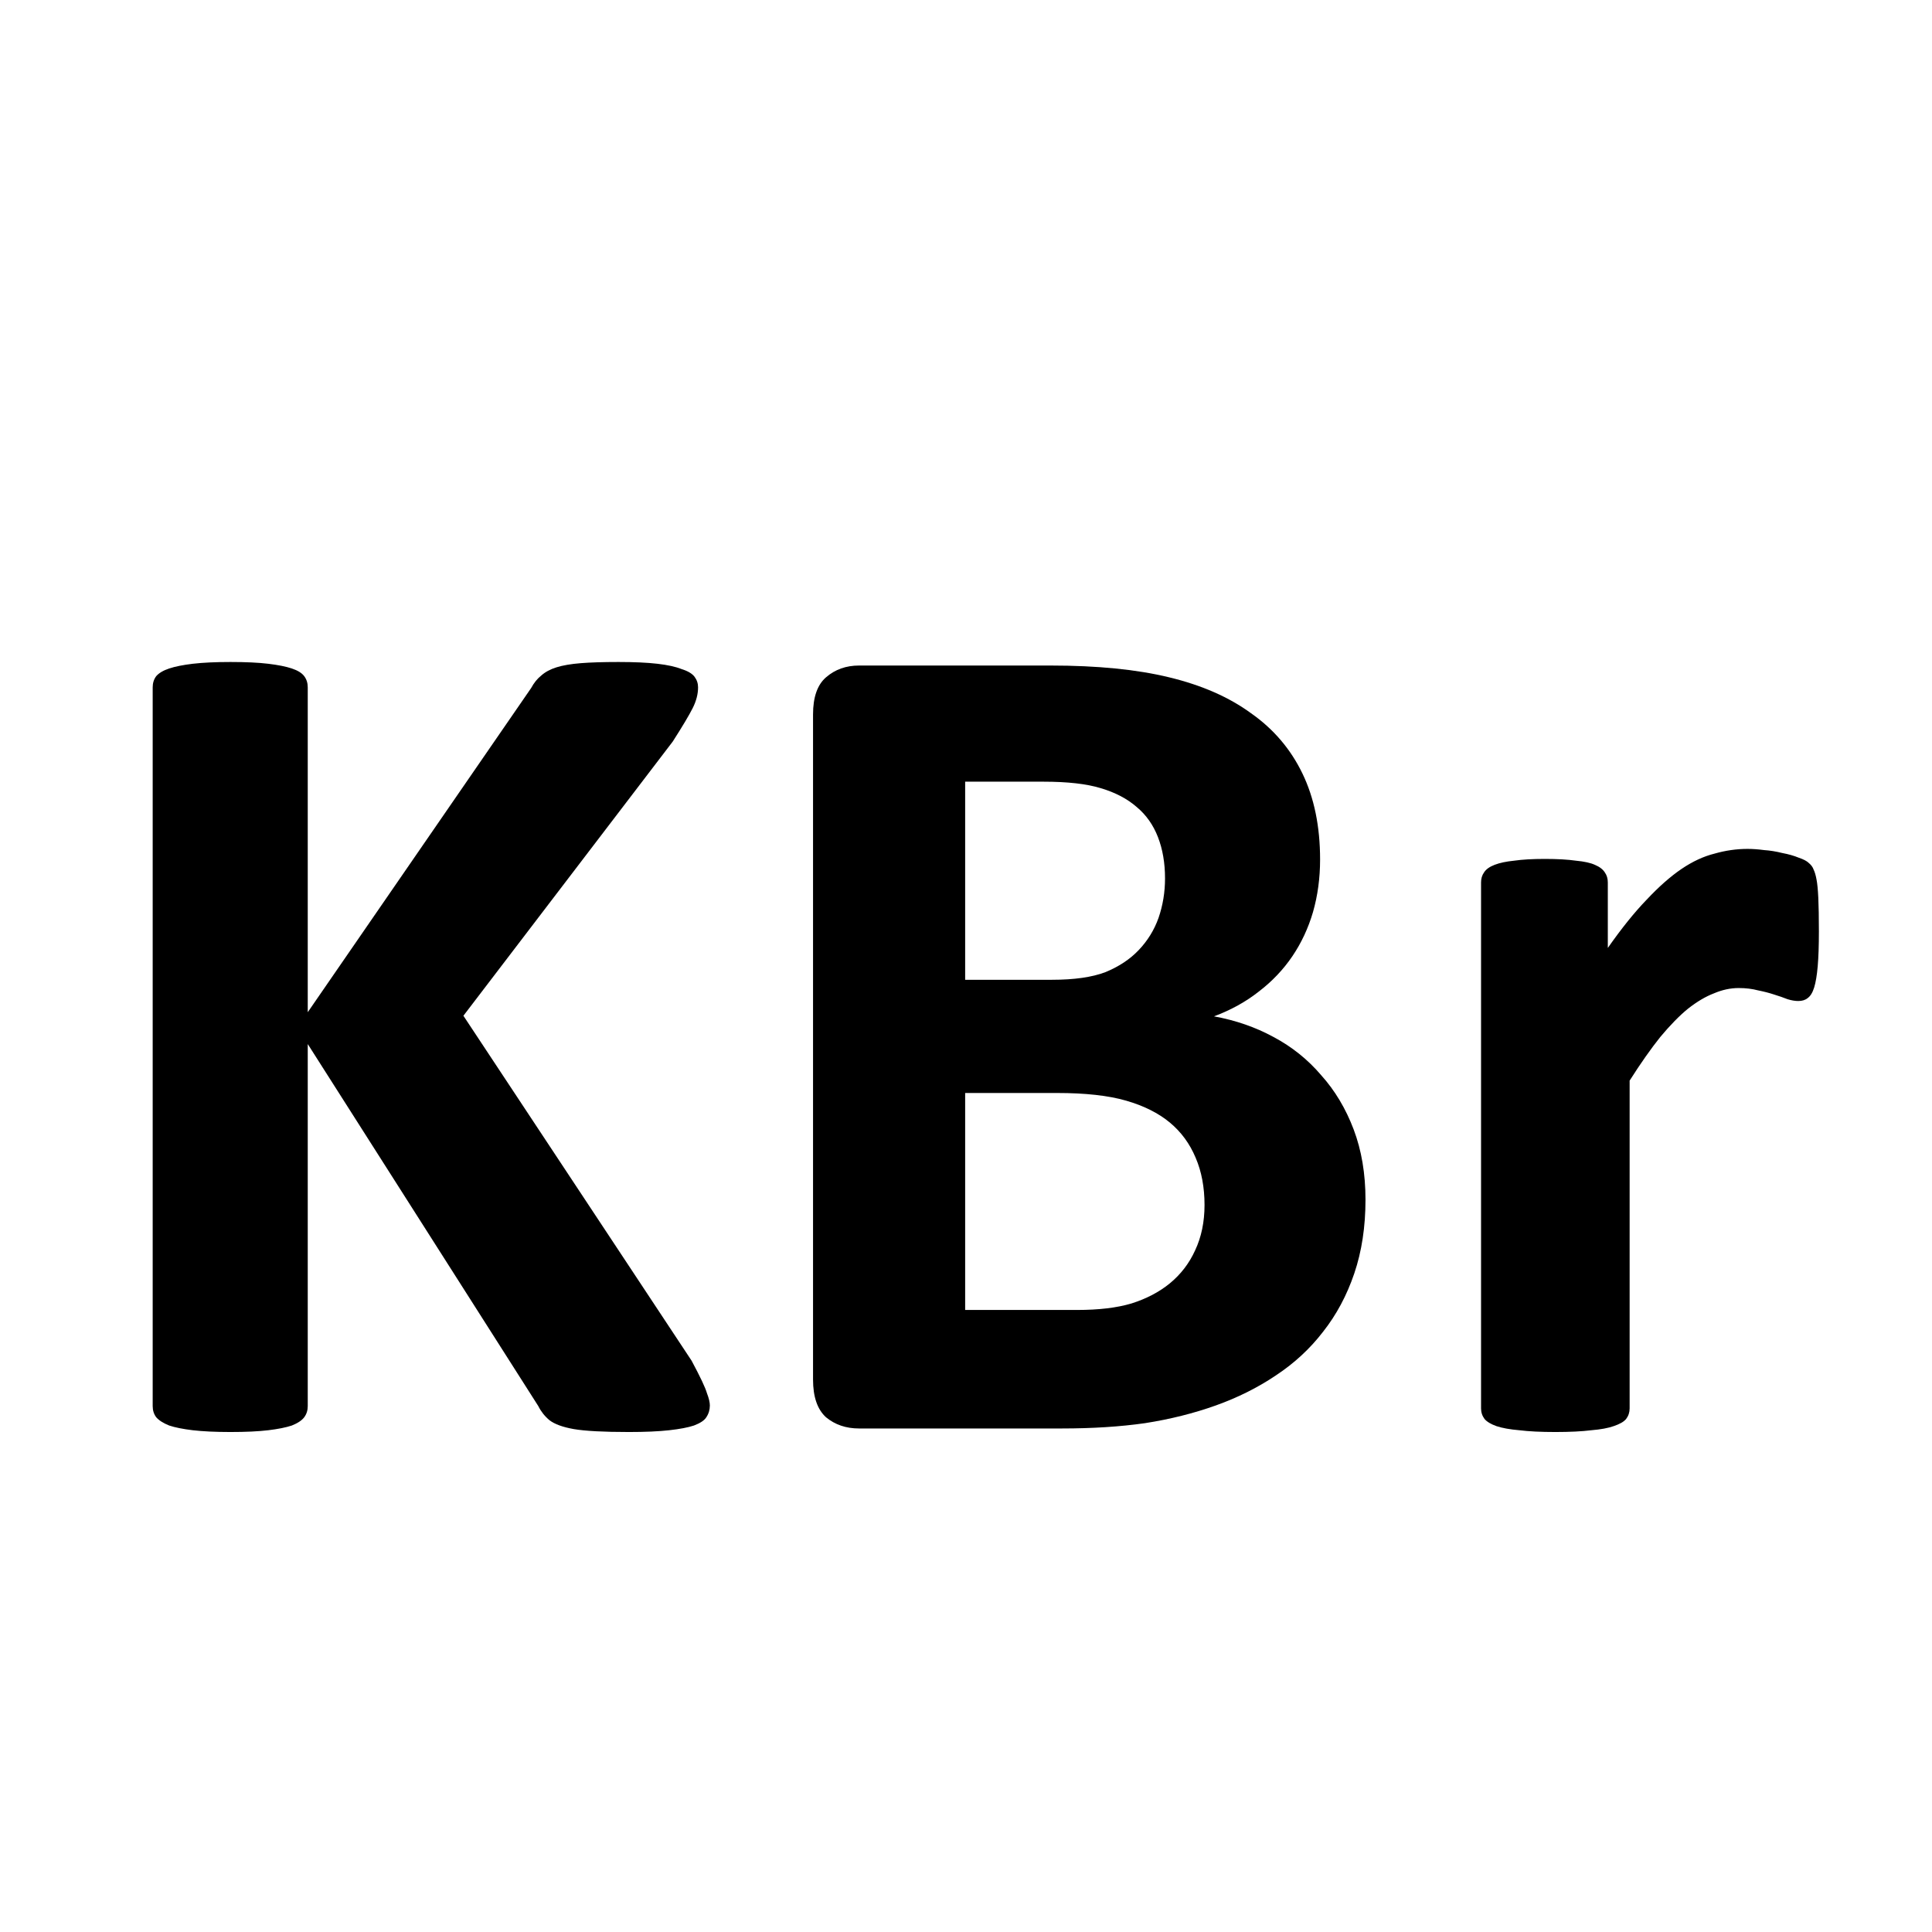
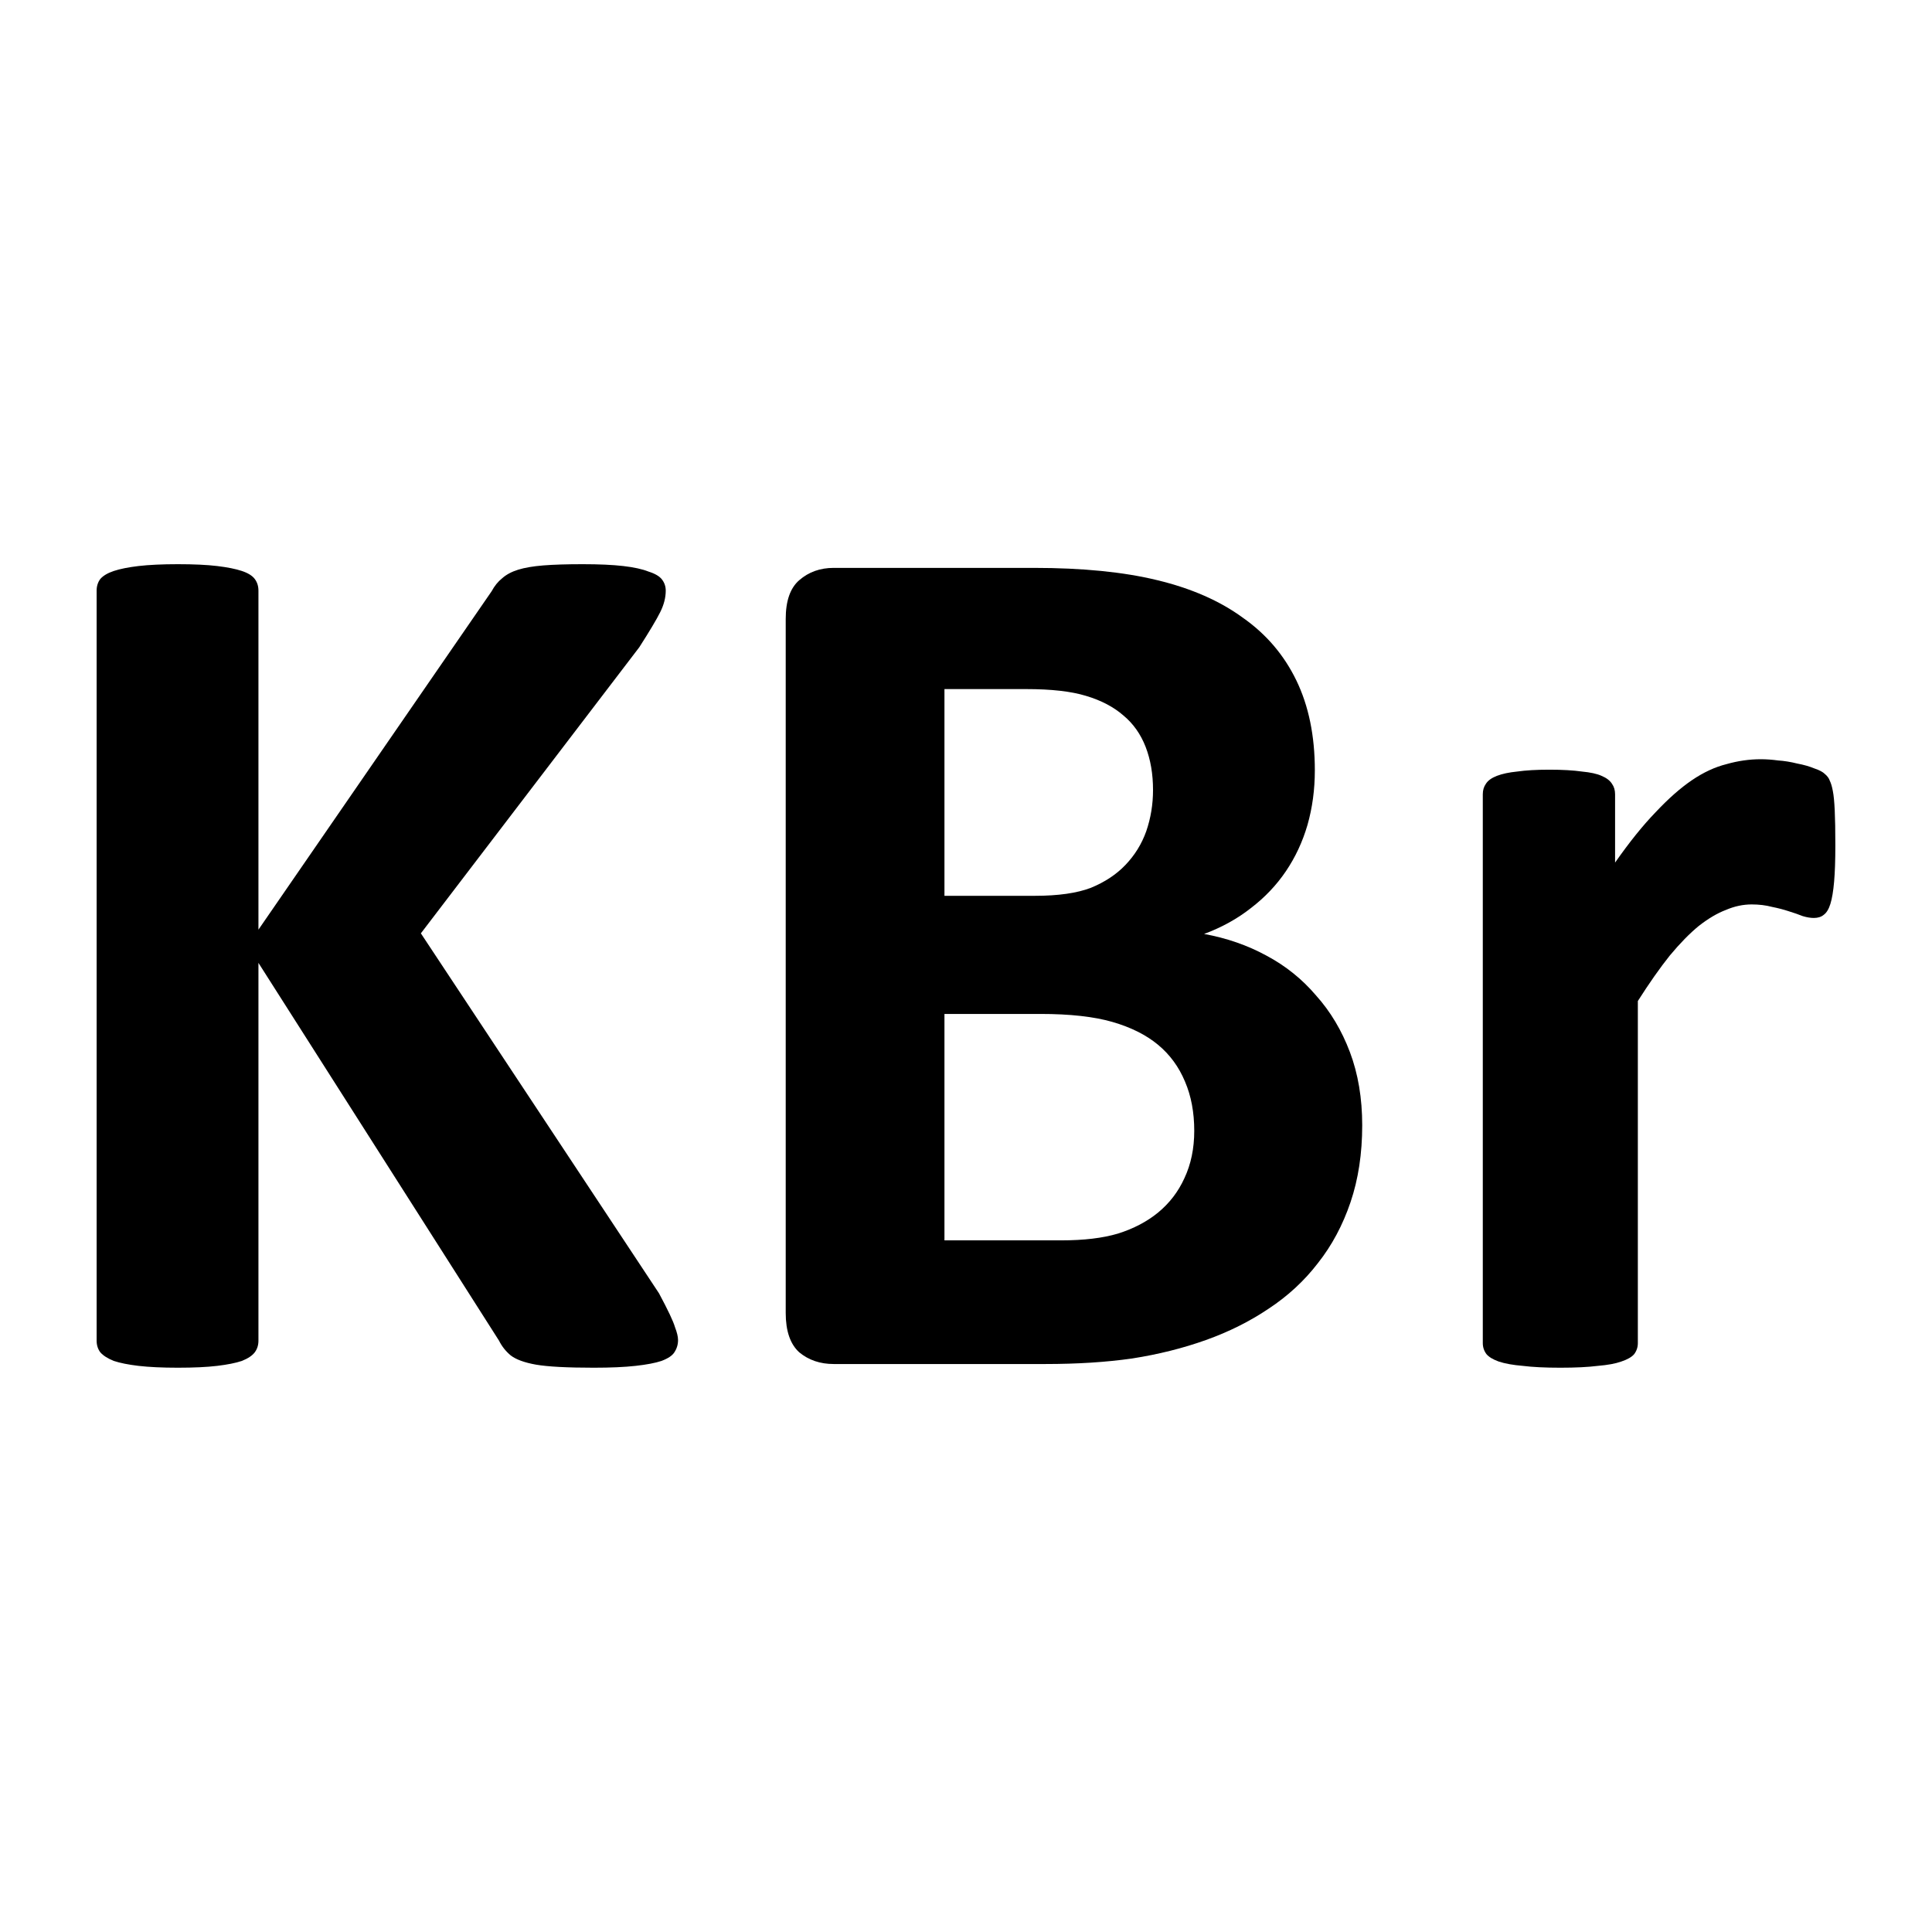
- <svg xmlns="http://www.w3.org/2000/svg" stroke="currentColor" fill="currentColor" width="1000" height="1000" id="svg4152" version="1.1" viewBox="0 0 1000 1000">
+ <svg xmlns="http://www.w3.org/2000/svg" stroke="currentColor" fill="currentColor" width="1000" height="1000" id="svg4152" version="1.1" viewBox="31.1 62.8 958.3 958.3">
  <defs id="defs5498">
    <marker style="overflow:visible" id="marker4233" refX="0.0" refY="0.0" orient="auto">
      <path transform="scale(0.8)" style="fill-rule:evenodd;stroke-width:1pt;stroke-opacity:1;fill-opacity:1" d="M 5.77,0.0 L -2.88,5.0 L -2.88,-5.0 L 5.77,0.0 z " id="path4235" />
    </marker>
    <marker style="overflow:visible" id="marker4755" refX="0.0" refY="0.0" orient="auto">
      <path transform="scale(0.8)" style="fill-rule:evenodd;stroke-width:1pt;stroke-opacity:1;fill-opacity:1" d="M 5.77,0.0 L -2.88,5.0 L -2.88,-5.0 L 5.77,0.0 z " id="path4757" />
    </marker>
    <marker orient="auto" refY="0.0" refX="0.0" id="Arrow1Lend" style="overflow:visible;">
      <path id="path4164" d="M 0.0,0.0 L 5.0,-5.0 L -12.5,0.0 L 5.0,5.0 L 0.0,0.0 z " style="fill-rule:evenodd;stroke-width:1pt;stroke-opacity:1;fill-opacity:1" transform="scale(0.8) rotate(180) translate(12.5,0)" />
    </marker>
    <marker orient="auto" refY="0.0" refX="0.0" id="Arrow2Lend" style="overflow:visible;">
      <path id="path4182" style="fill-rule:evenodd;stroke-width:0.625;stroke-linejoin:round;stroke-opacity:1;fill-opacity:1" d="M 8.719,4.034 L -2.207,0.016 L 8.719,-4.002 C 6.973,-1.63 6.983,1.616 8.719,4.034 z " transform="scale(1.1) rotate(180) translate(1,0)" />
    </marker>
    <pattern y="0" x="0" height="6" width="6" patternUnits="userSpaceOnUse" id="EMFhbasepattern" />
  </defs>
  <g transform="translate(1036,80)" style="font-style:normal;font-weight:normal;font-size:40px;line-height:1.25;font-family:sans-serif;letter-spacing:0px;word-spacing:0px;fill-opacity:1;stroke:none" id="flowRoot50">
    <path d="m -668.579,647.473 q 0,3.357 -1.831,6.104 -1.526,2.441 -6.409,4.272 -4.578,1.526 -12.817,2.441 -8.24,0.916 -20.752,0.916 -19.836,0 -28.687,-1.526 -8.545,-1.526 -12.512,-4.578 -3.662,-3.052 -5.798,-7.324 l -119.324,-187.378 0,187.378 q 0,3.357 -1.831,5.798 -1.831,2.441 -6.409,4.272 -4.578,1.526 -12.207,2.441 -7.629,0.916 -19.531,0.916 -11.597,0 -19.531,-0.916 -7.629,-0.916 -12.207,-2.441 -4.578,-1.831 -6.714,-4.272 -1.831,-2.441 -1.831,-5.798 l 0,-372.009 q 0,-3.357 1.831,-5.798 2.136,-2.441 6.714,-3.967 4.578,-1.526 12.207,-2.441 7.935,-0.916 19.531,-0.916 11.902,0 19.531,0.916 7.629,0.916 12.207,2.441 4.578,1.526 6.409,3.967 1.831,2.441 1.831,5.798 l 0,168.152 115.662,-167.847 q 2.136,-3.967 5.188,-6.409 3.052,-2.747 7.935,-4.272 4.883,-1.526 12.512,-2.136 7.629,-0.61 19.531,-0.61 12.207,0 20.142,0.916 7.935,0.916 12.512,2.747 4.883,1.526 6.714,3.967 1.831,2.441 1.831,5.493 0,5.188 -2.747,10.681 -2.747,5.493 -10.376,17.395 l -108.337,141.907 118.103,178.528 q 6.714,12.512 7.935,16.785 1.526,3.967 1.526,6.409 z" id="path4173" />
    <path d="m -329.224,540.967 q 0,21.057 -5.798,38.147 -5.798,17.09 -16.174,30.212 -10.071,13.123 -24.414,22.583 -14.038,9.46 -31.128,15.564 -17.09,6.104 -36.621,9.155 -19.226,2.747 -43.03,2.747 l -104.98,0 q -10.071,0 -17.09,-5.798 -6.714,-6.104 -6.714,-19.531 l 0,-344.238 q 0,-13.428 6.714,-19.226 7.019,-6.104 17.09,-6.104 l 99.182,0 q 36.316,0 61.34,6.104 25.33,6.104 42.419,18.616 17.395,12.207 26.55,31.128 9.155,18.921 9.155,44.556 0,14.343 -3.662,27.161 -3.662,12.512 -10.681,22.888 -7.019,10.376 -17.395,18.311 -10.071,7.935 -23.193,12.817 16.785,3.052 30.823,10.681 14.343,7.629 24.719,19.836 10.681,11.902 16.785,28.076 6.104,16.174 6.104,36.316 z M -432.983,374.646 q 0,-11.902 -3.662,-21.362 -3.662,-9.46 -10.986,-15.564 -7.324,-6.409 -18.616,-9.766 -10.986,-3.357 -29.602,-3.357 l -40.588,0 0,102.539 44.861,0 q 17.395,0 27.771,-3.967 10.376,-4.272 17.09,-11.292 7.019,-7.324 10.376,-16.785 3.357,-9.766 3.357,-20.447 z m 20.447,169.067 q 0,-13.733 -4.578,-24.414 -4.578,-10.986 -13.428,-18.311 -8.85,-7.324 -22.583,-11.291 -13.733,-3.967 -35.706,-3.967 l -47.607,0 0,112.305 57.983,0 q 16.785,0 28.076,-3.357 11.597,-3.662 19.836,-10.376 8.545,-7.019 13.123,-17.09 4.883,-10.376 4.883,-23.499 z" id="path4175" />
    <path d="m -94.543,402.112 q 0,10.986 -0.61,18.005 -0.61,7.019 -1.831,10.986 -1.221,3.967 -3.357,5.493 -1.831,1.526 -4.883,1.526 -2.441,0 -5.493,-0.916 -3.052,-1.221 -7.019,-2.441 -3.662,-1.221 -8.24,-2.136 -4.578,-1.221 -10.071,-1.221 -6.409,0 -12.817,2.747 -6.409,2.441 -13.428,7.935 -6.714,5.493 -14.343,14.648 -7.324,9.155 -15.869,22.583 l 0,169.678 q 0,3.052 -1.831,5.493 -1.831,2.136 -6.409,3.662 -4.272,1.526 -11.597,2.136 -7.324,0.916 -18.616,0.916 -11.292,0 -18.616,-0.916 -7.324,-0.61 -11.902,-2.136 -4.272,-1.526 -6.104,-3.662 -1.831,-2.441 -1.831,-5.493 l 0,-272.217 q 0,-3.052 1.526,-5.188 1.526,-2.441 5.493,-3.967 3.967,-1.526 10.071,-2.136 6.409,-0.916 15.869,-0.916 9.766,0 16.174,0.916 6.409,0.61 9.766,2.136 3.662,1.526 5.188,3.967 1.526,2.136 1.526,5.188 l 0,33.875 q 10.681,-15.259 20.142,-25.024 9.46,-10.071 18.005,-15.869 8.545,-5.798 17.09,-7.935 8.545,-2.441 17.09,-2.441 3.967,0 8.545,0.61 4.578,0.305 9.46,1.526 4.883,0.916 8.545,2.441 3.662,1.221 5.188,2.747 1.831,1.526 2.441,3.357 0.916,1.831 1.526,5.188 0.61,3.052 0.916,9.46 0.305,6.409 0.305,17.395 z" id="path4177" />
  </g>
</svg>
